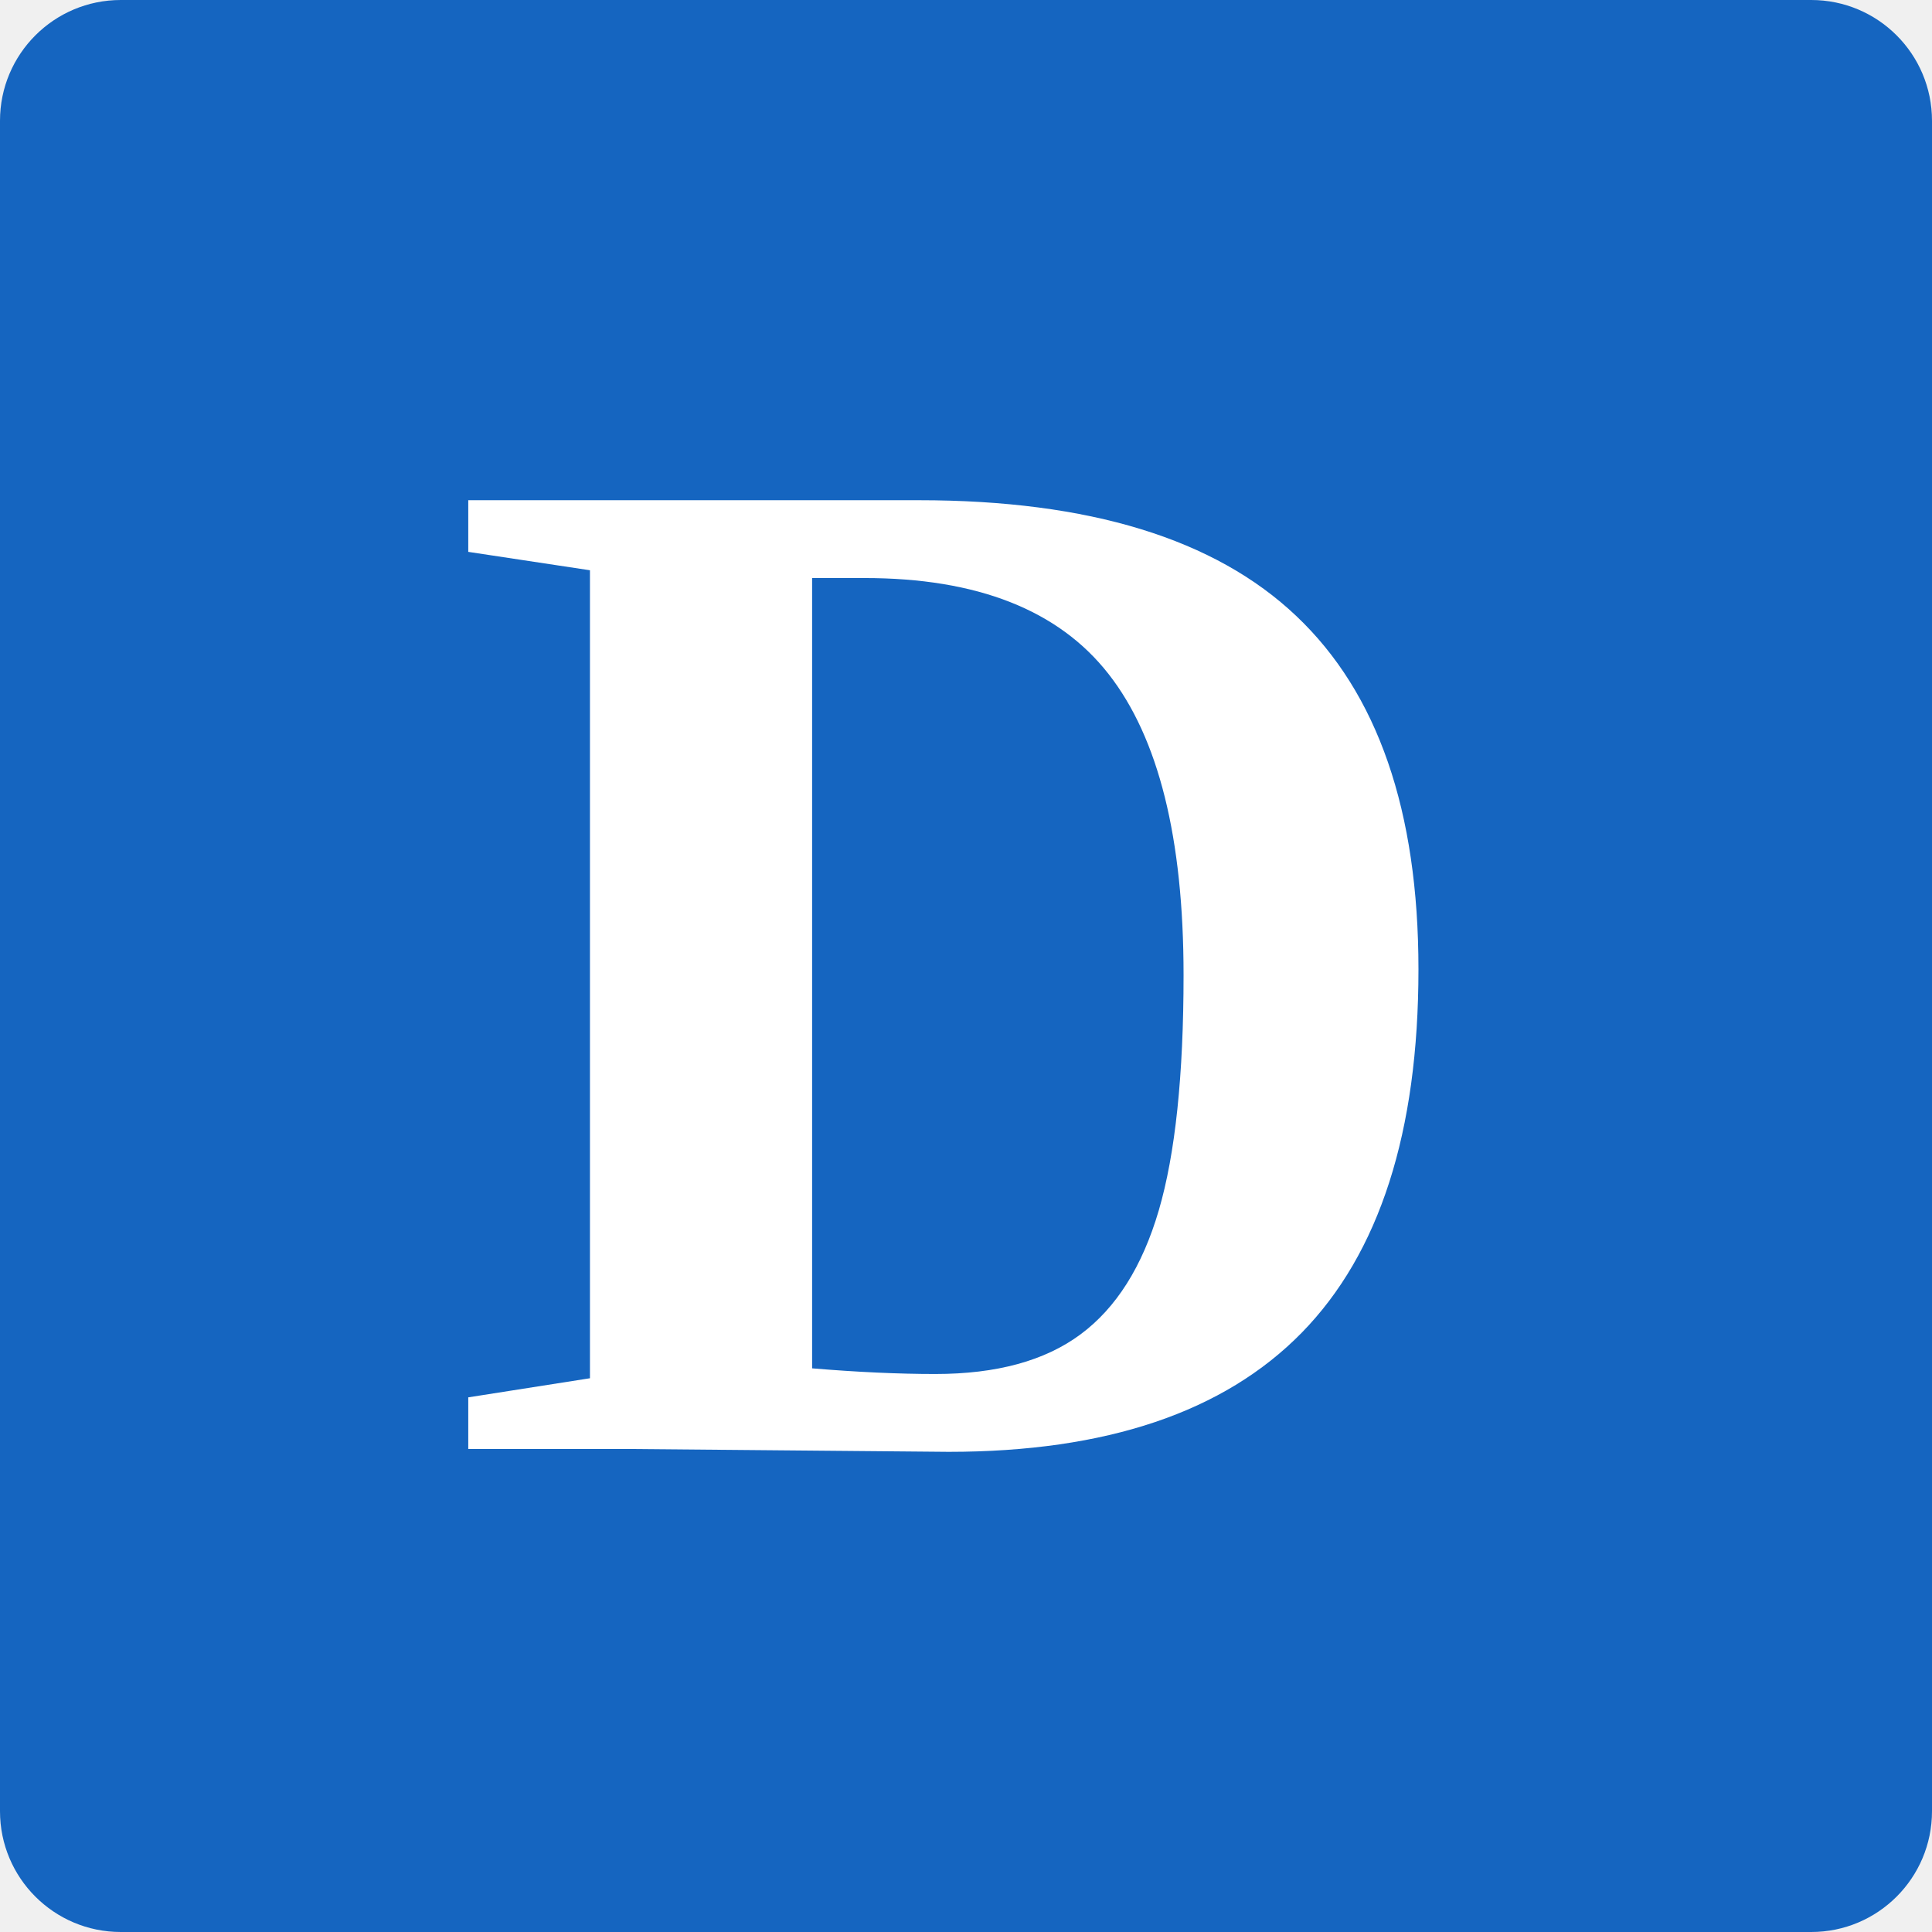
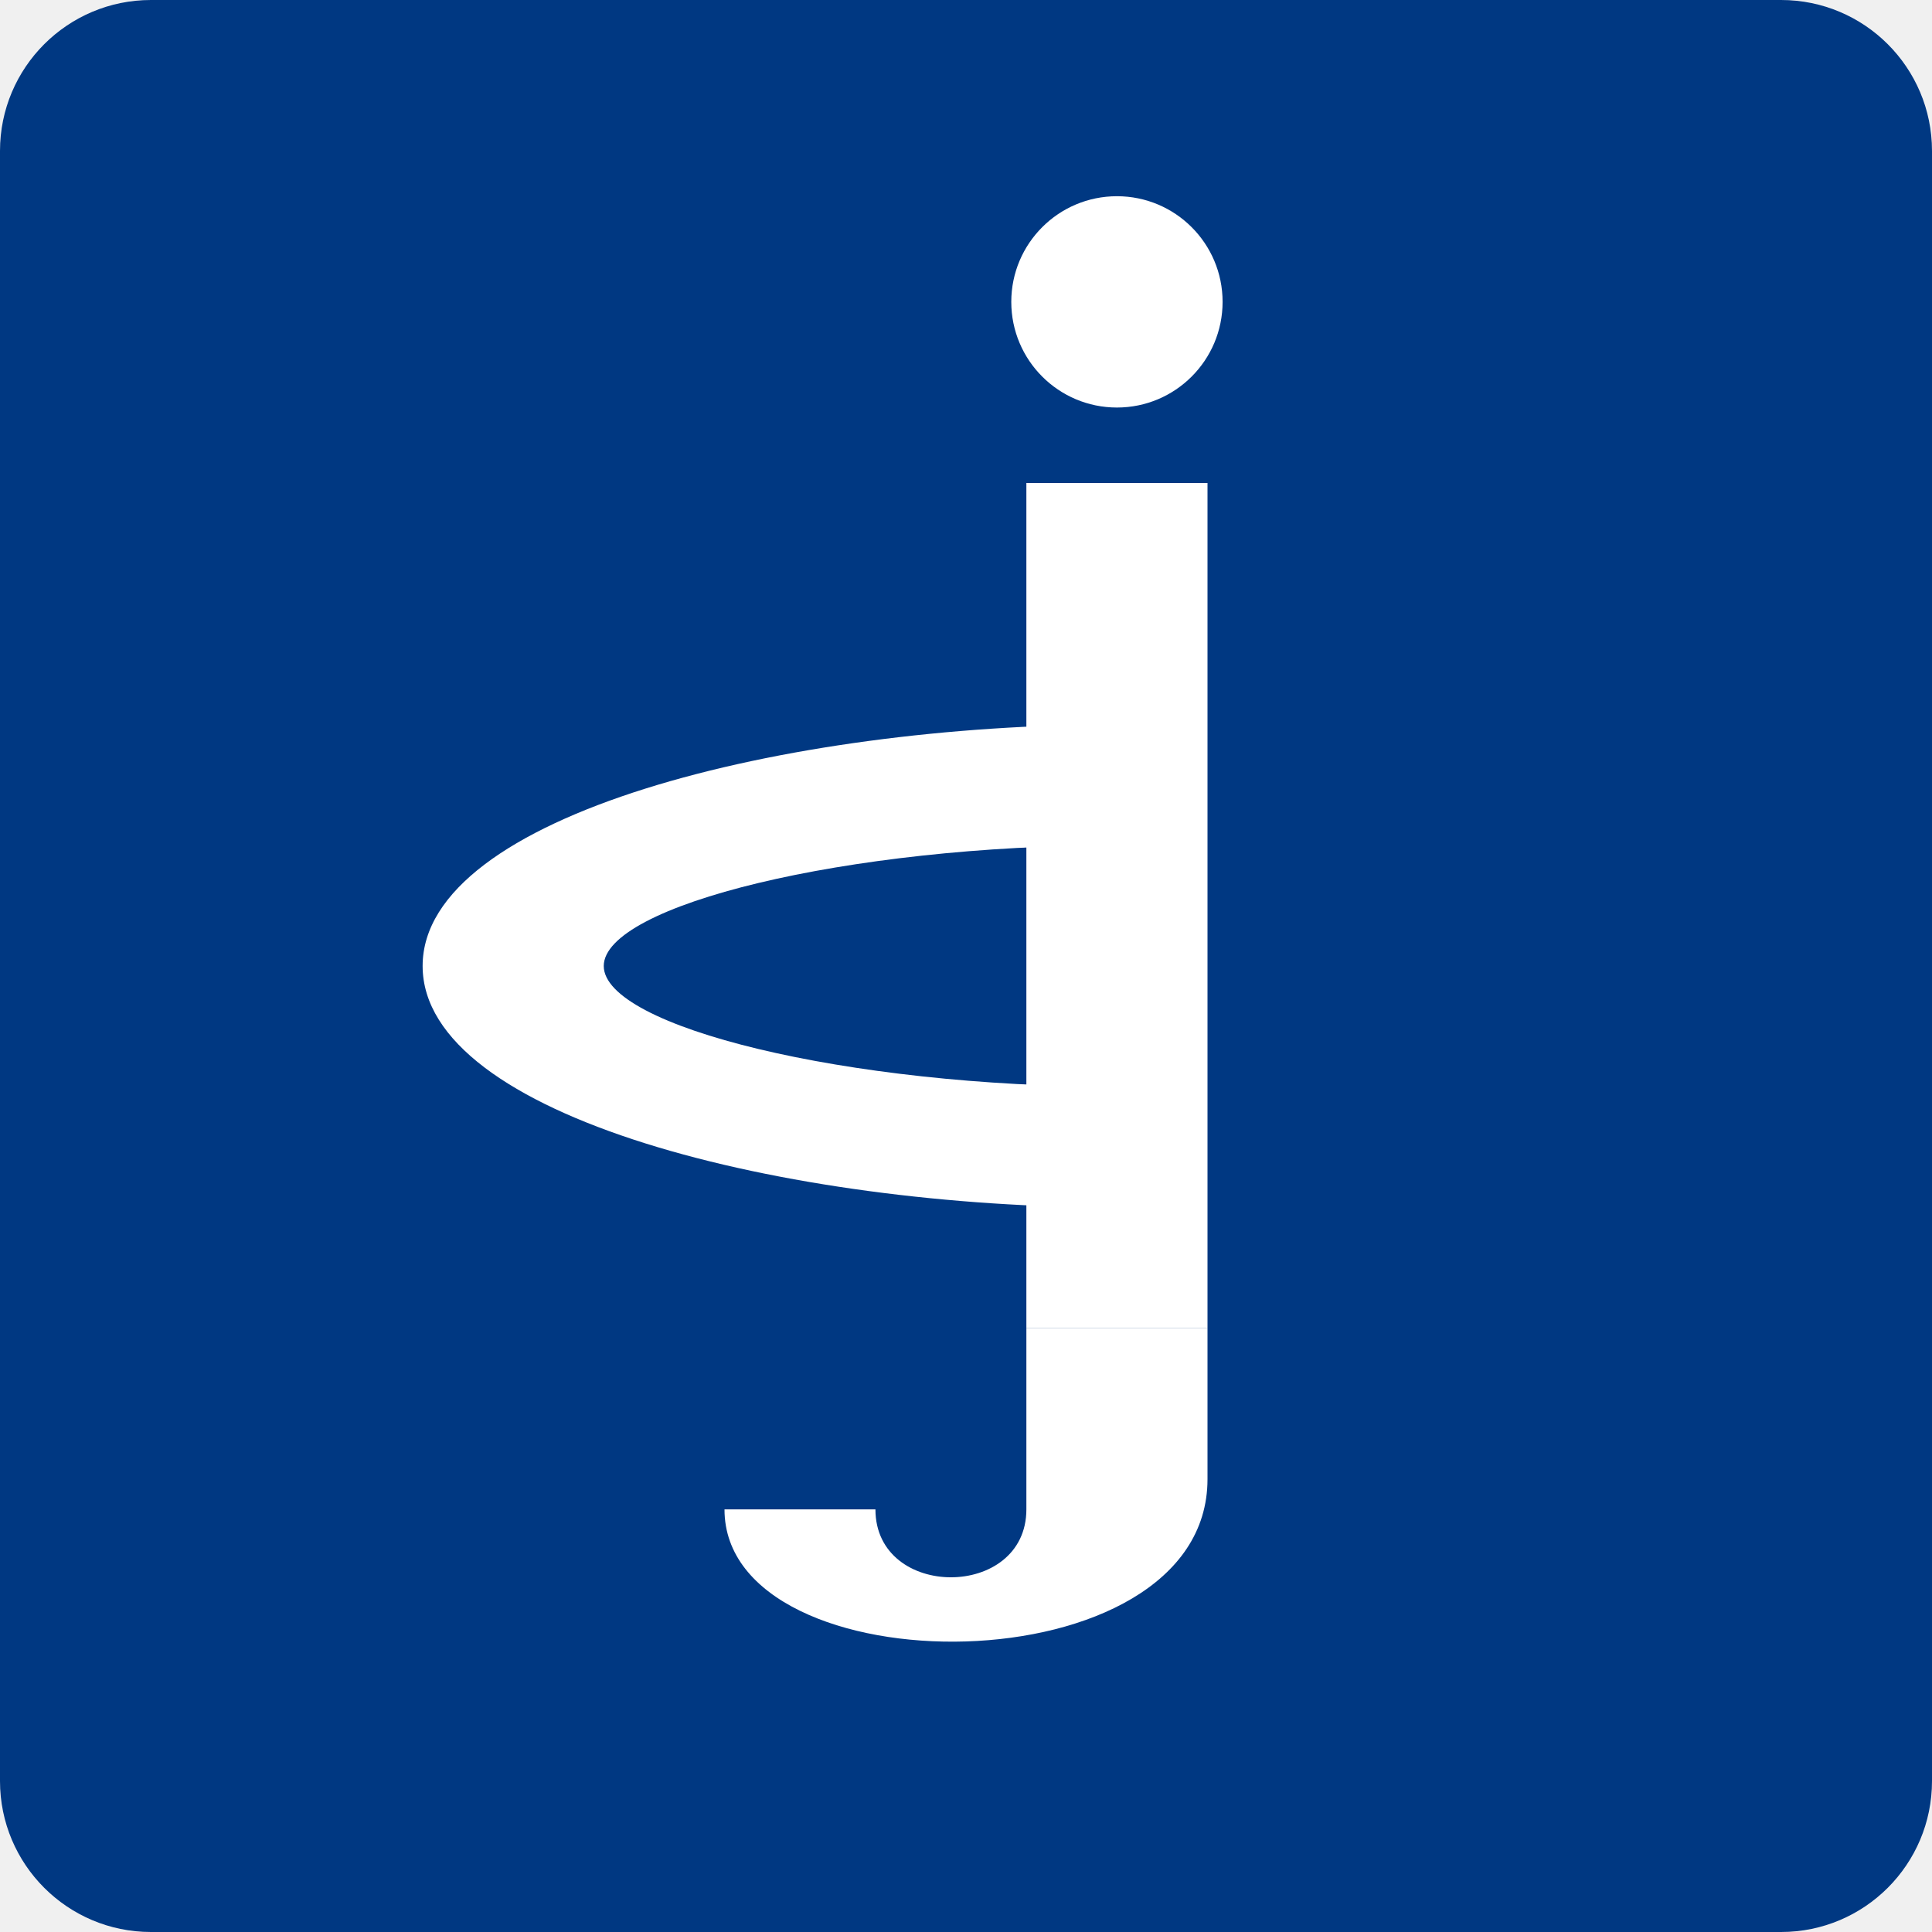
<svg xmlns="http://www.w3.org/2000/svg" viewBox="0 0 128 128">
-   <rect width="128" height="128" rx="8" fill="#1565C0" />
-   <text x="64" y="96" text-anchor="middle" font-family="Georgia, 'Times New Roman', serif" font-weight="700" font-size="96" fill="#FFFFFF">D</text>
+   <rect width="128" height="128" rx="10" fill="#003882" />
+   <g fill="#fff">
+     <circle cx="74" cy="20" r="7" />
+     <rect x="68" y="32" width="12" height="56" />
+     <path d="M74 48 C52 48 28 54 28 64 C28 74 52 80 74 80 L74 72 C56 72 40 68 40 64 C40 60 56 56 74 56 Z" />
+     <path d="M68 88 L80 88 L80 98 C80 112 48 112 48 100 L58 100 C58 106 68 106 68 100 Z" />
+   </g>
</svg>
